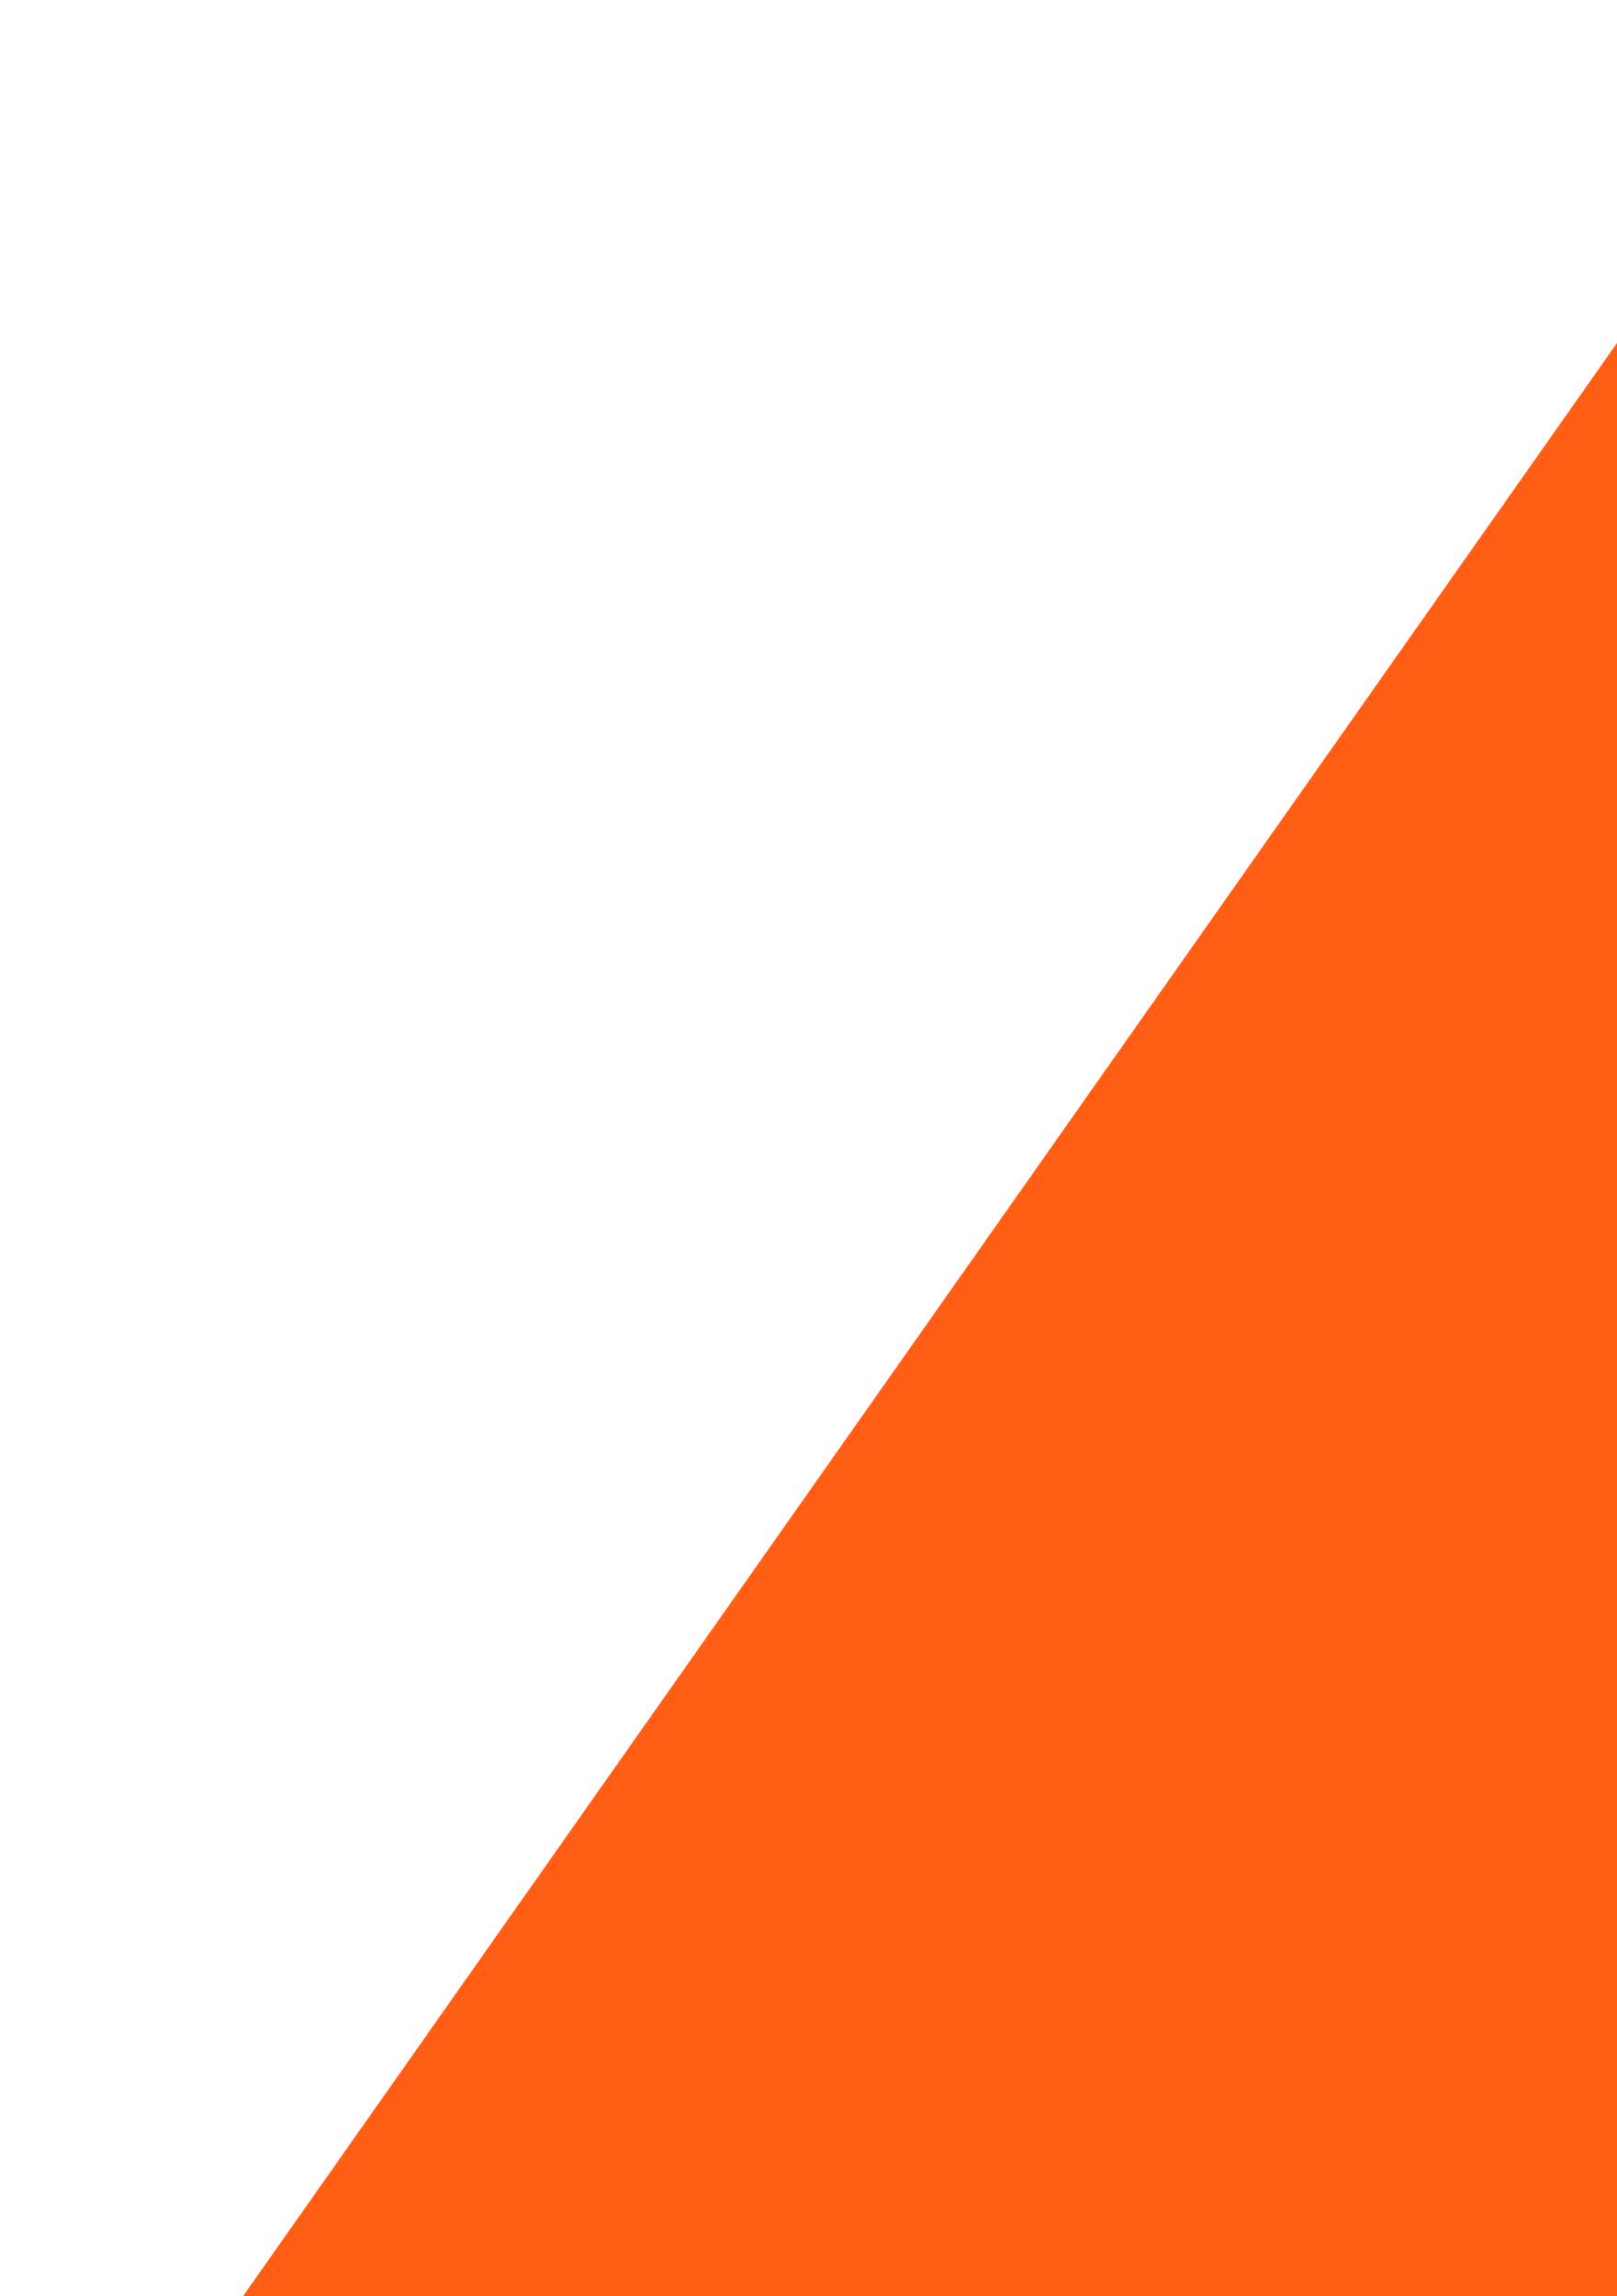
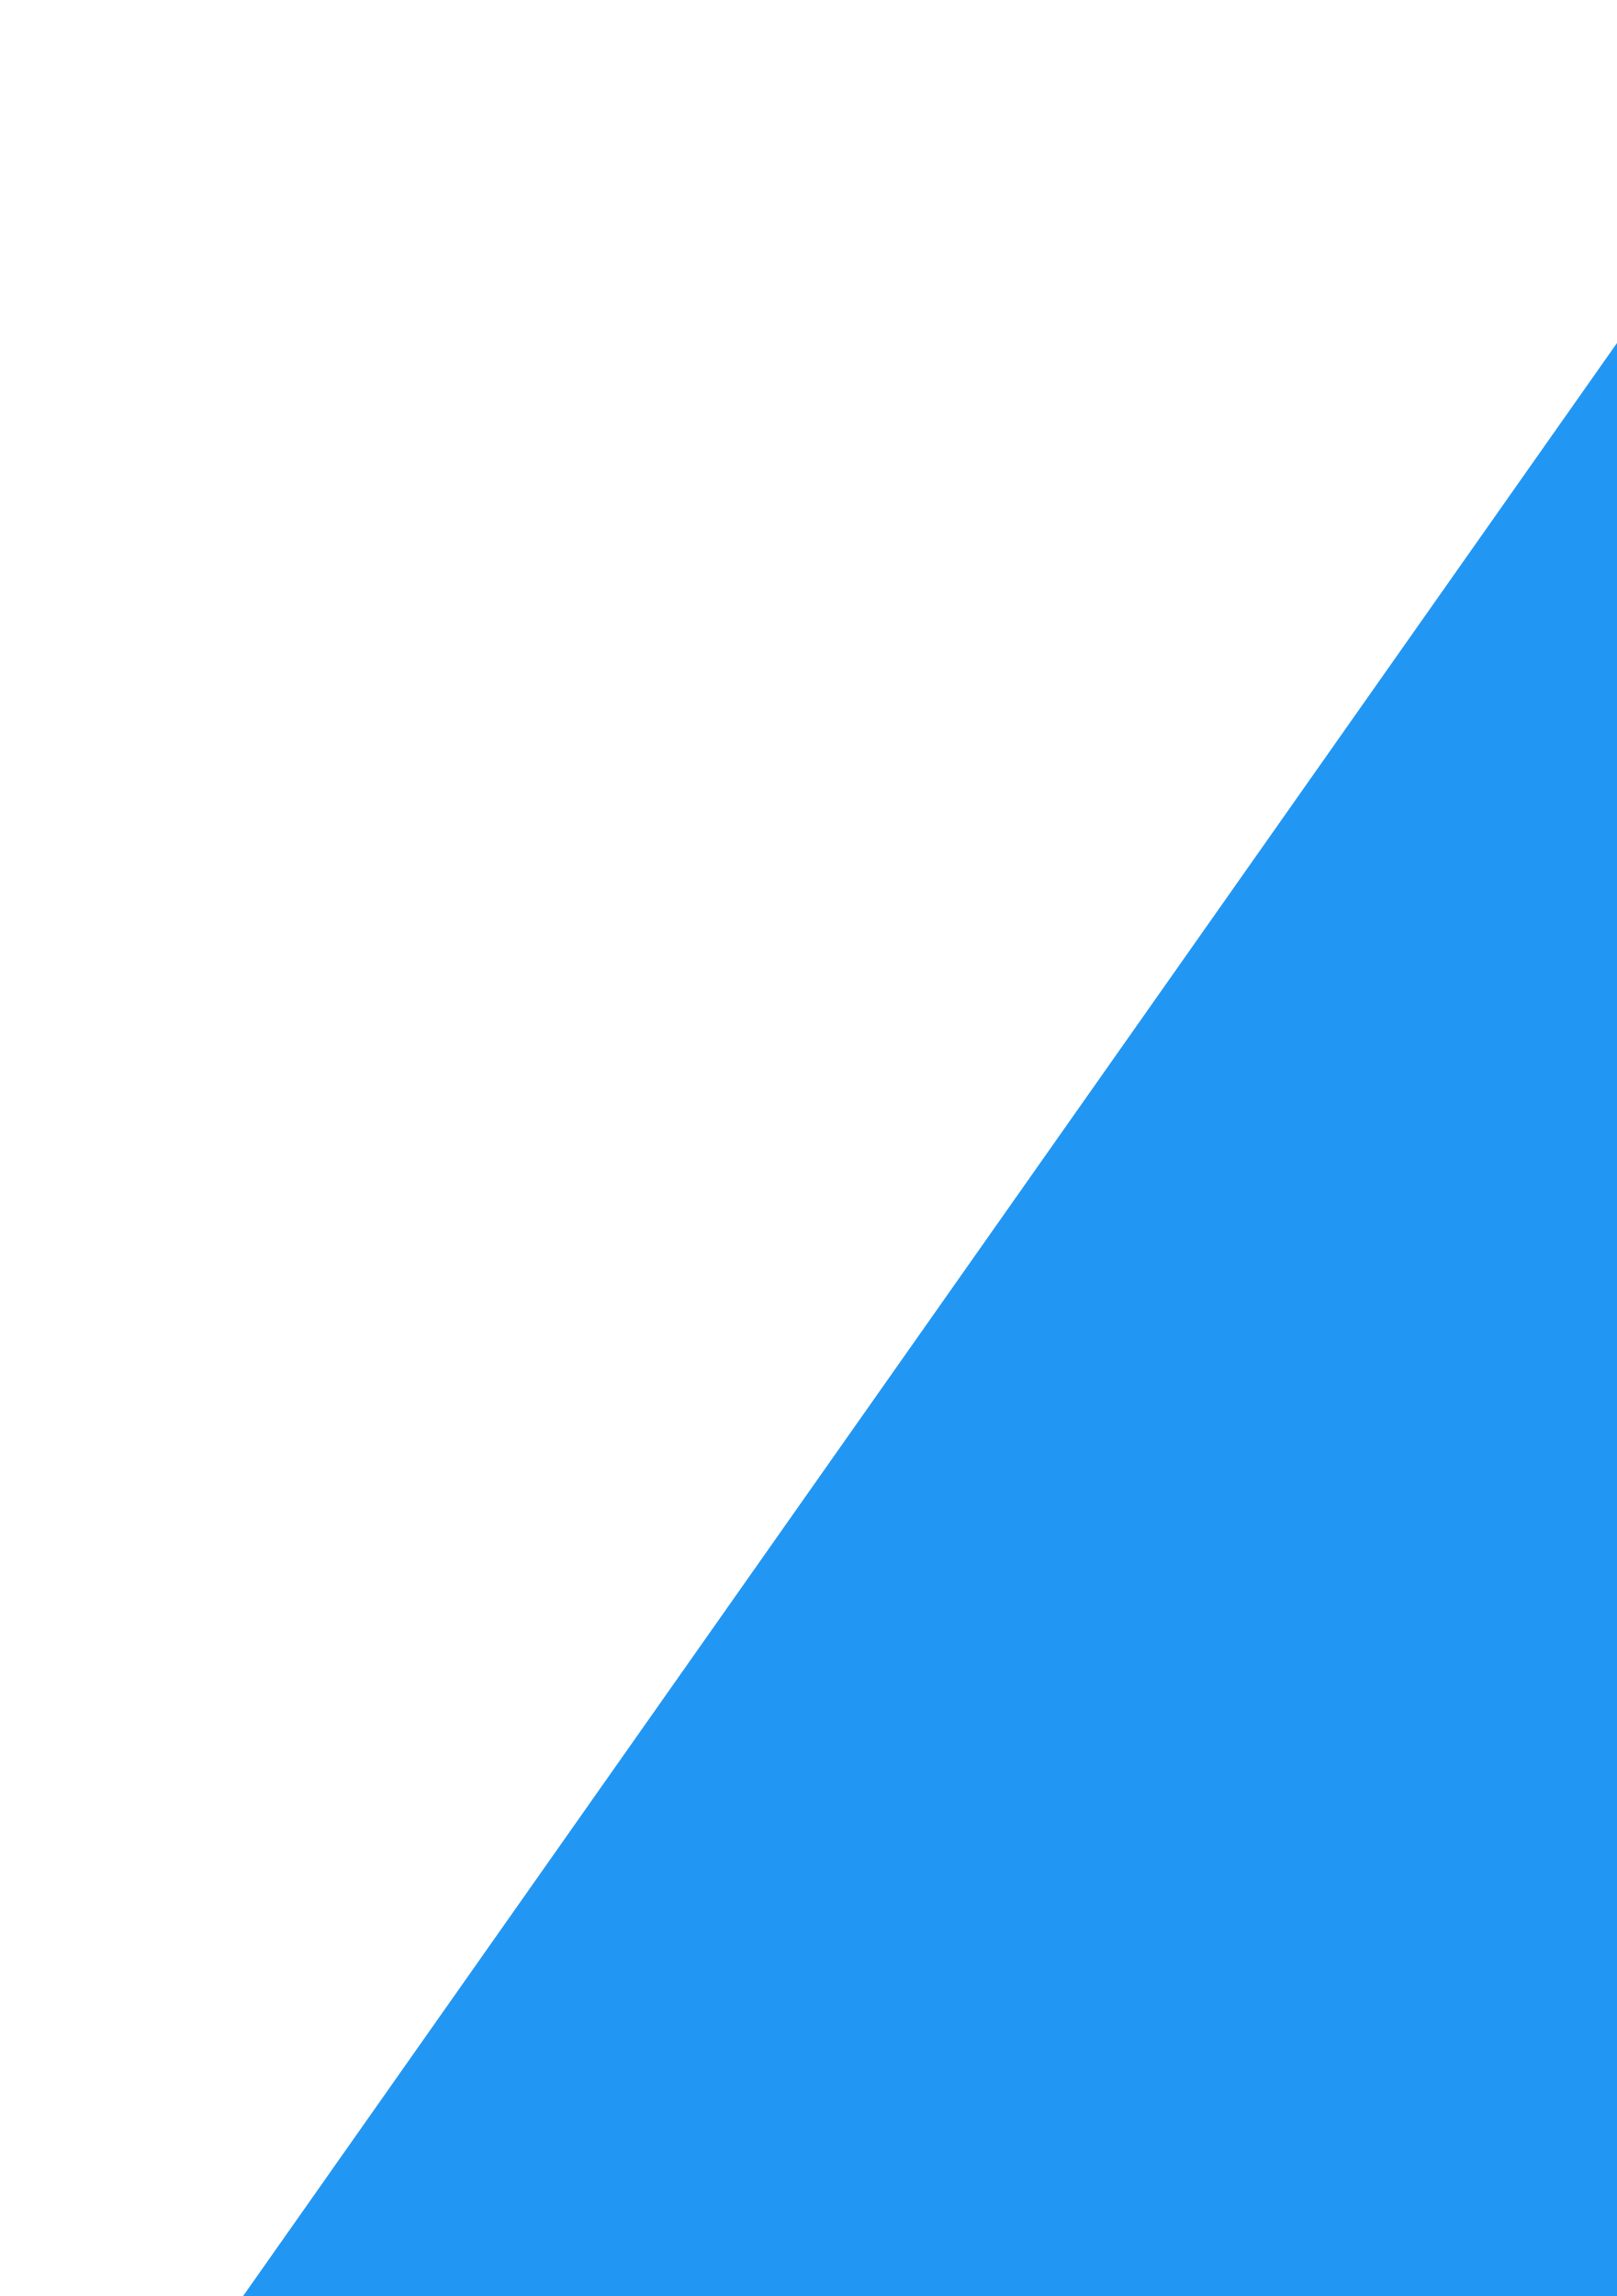
<svg xmlns="http://www.w3.org/2000/svg" width="157" height="223" viewBox="0 0 157 223" fill="none">
-   <rect y="256.567" width="313.711" height="114.322" transform="rotate(-54.8698 0 256.567)" fill="#FF5E14" />
+   <rect y="256.567" width="313.711" height="114.322" transform="rotate(-54.8698 0 256.567)" fill="#2196F3" />
</svg>
